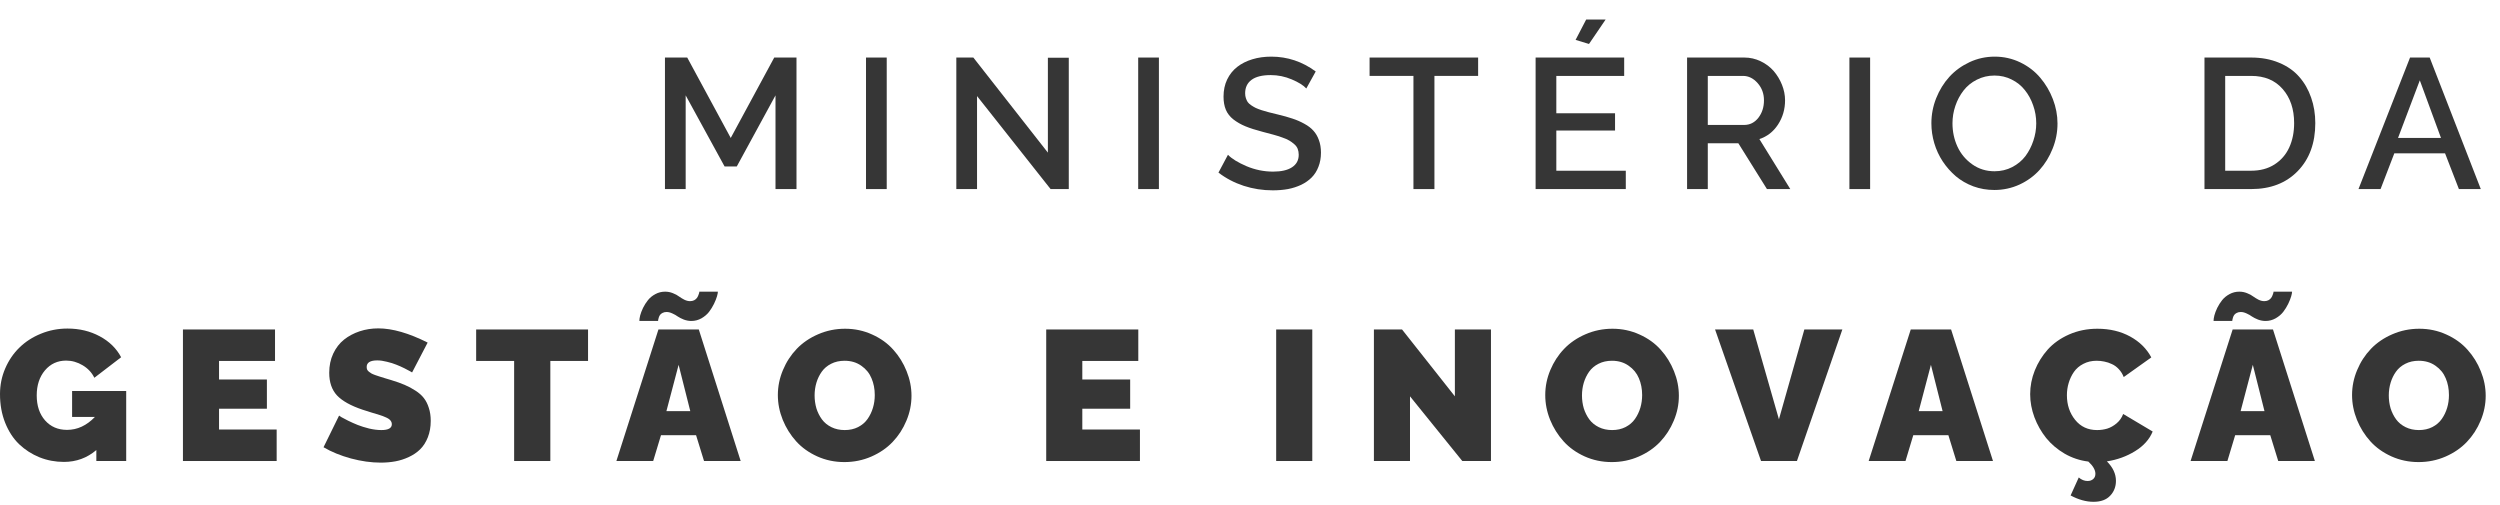
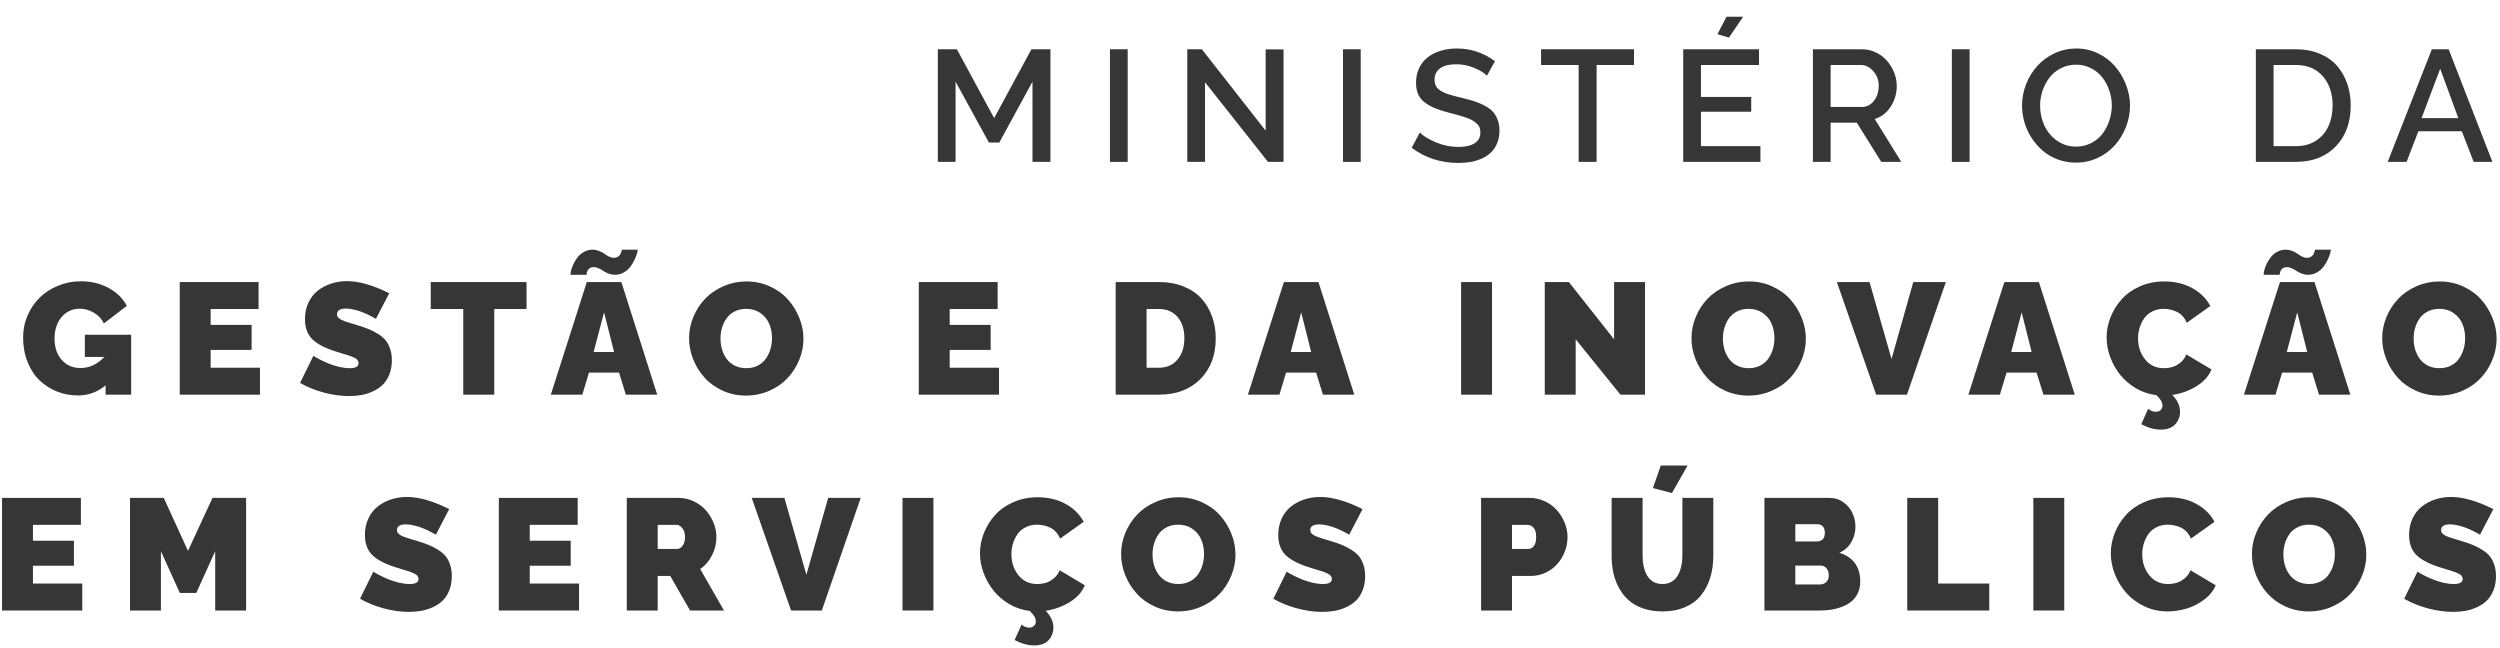
- <svg xmlns="http://www.w3.org/2000/svg" width="119" height="24" viewBox="0 0 119 24" fill="none">
-   <path d="M3.432 18.611H6.007V21.944H4.586V21.423C4.144 21.799 3.63 21.987 3.044 21.987C2.634 21.987 2.245 21.914 1.878 21.767C1.513 21.618 1.19 21.41 0.909 21.143C0.63 20.873 0.409 20.533 0.245 20.122C0.082 19.712 0 19.258 0 18.762C0 18.328 0.083 17.919 0.25 17.534C0.416 17.15 0.642 16.819 0.926 16.544C1.21 16.265 1.55 16.046 1.946 15.885C2.345 15.721 2.767 15.639 3.212 15.639C3.778 15.639 4.289 15.761 4.745 16.006C5.202 16.25 5.542 16.583 5.766 17.005L4.491 17.982C4.371 17.735 4.186 17.537 3.936 17.388C3.686 17.239 3.423 17.164 3.148 17.164C2.74 17.164 2.404 17.319 2.14 17.629C1.879 17.939 1.748 18.337 1.748 18.822C1.748 19.313 1.88 19.709 2.144 20.01C2.411 20.312 2.76 20.462 3.191 20.462C3.682 20.462 4.124 20.257 4.517 19.847H3.432V18.611Z" fill="#363636" />
-   <path d="M13.169 20.445V21.944H8.708V15.683H13.091V17.181H10.426V18.064H12.704V19.455H10.426V20.445H13.169Z" fill="#363636" />
-   <path d="M19.616 17.728C19.59 17.714 19.555 17.694 19.512 17.668C19.469 17.642 19.381 17.596 19.25 17.53C19.117 17.464 18.988 17.407 18.862 17.358C18.736 17.306 18.588 17.26 18.418 17.22C18.252 17.177 18.098 17.155 17.958 17.155C17.622 17.155 17.454 17.259 17.454 17.465C17.454 17.511 17.461 17.553 17.475 17.59C17.492 17.628 17.521 17.662 17.561 17.694C17.602 17.725 17.64 17.752 17.678 17.775C17.718 17.798 17.778 17.824 17.859 17.853C17.939 17.882 18.008 17.905 18.065 17.922C18.123 17.939 18.21 17.966 18.328 18.004C18.446 18.038 18.542 18.067 18.616 18.09C18.869 18.167 19.083 18.243 19.258 18.318C19.436 18.393 19.608 18.485 19.775 18.594C19.941 18.7 20.075 18.817 20.175 18.947C20.276 19.076 20.355 19.232 20.412 19.416C20.472 19.597 20.503 19.802 20.503 20.032C20.503 20.322 20.457 20.583 20.365 20.816C20.273 21.048 20.151 21.239 19.999 21.388C19.849 21.535 19.67 21.657 19.46 21.754C19.251 21.852 19.036 21.921 18.814 21.961C18.596 22.001 18.365 22.021 18.121 22.021C17.671 22.021 17.198 21.955 16.704 21.823C16.211 21.688 15.776 21.51 15.4 21.289L16.14 19.782C16.169 19.802 16.208 19.828 16.257 19.86C16.308 19.888 16.412 19.943 16.567 20.023C16.725 20.101 16.88 20.17 17.032 20.23C17.184 20.29 17.363 20.346 17.57 20.398C17.78 20.447 17.973 20.471 18.151 20.471C18.484 20.471 18.651 20.379 18.651 20.195C18.651 20.127 18.629 20.066 18.586 20.015C18.543 19.96 18.471 19.911 18.371 19.868C18.27 19.822 18.173 19.785 18.078 19.756C17.986 19.725 17.854 19.684 17.682 19.636C17.513 19.584 17.372 19.54 17.26 19.502C16.697 19.313 16.291 19.086 16.041 18.822C15.794 18.555 15.671 18.196 15.671 17.745C15.671 17.409 15.734 17.105 15.861 16.832C15.99 16.56 16.162 16.337 16.377 16.165C16.595 15.993 16.844 15.861 17.122 15.769C17.401 15.677 17.696 15.631 18.009 15.631C18.678 15.631 19.46 15.856 20.356 16.307L19.616 17.728Z" fill="#363636" />
-   <path d="M27.991 17.181H26.196V21.944H24.473V17.181H22.665V15.683H27.991V17.181Z" fill="#363636" />
-   <path d="M31.73 14.851C31.655 14.851 31.59 14.866 31.536 14.895C31.481 14.923 31.441 14.956 31.415 14.994C31.389 15.031 31.369 15.074 31.355 15.123C31.341 15.169 31.332 15.203 31.329 15.226C31.326 15.246 31.325 15.263 31.325 15.278H30.433C30.433 15.209 30.446 15.121 30.472 15.015C30.501 14.906 30.547 14.786 30.61 14.653C30.676 14.521 30.753 14.399 30.843 14.287C30.934 14.172 31.052 14.076 31.196 13.999C31.339 13.921 31.494 13.883 31.661 13.883C31.79 13.883 31.913 13.907 32.031 13.956C32.149 14.002 32.245 14.053 32.319 14.111C32.394 14.165 32.479 14.217 32.574 14.266C32.668 14.312 32.76 14.335 32.849 14.335C32.921 14.335 32.986 14.32 33.043 14.292C33.1 14.26 33.143 14.224 33.172 14.184C33.201 14.144 33.224 14.101 33.241 14.055C33.261 14.006 33.274 13.969 33.28 13.943C33.285 13.914 33.288 13.894 33.288 13.883H34.171C34.171 13.931 34.157 14.006 34.128 14.107C34.099 14.207 34.052 14.326 33.986 14.464C33.92 14.599 33.841 14.727 33.749 14.847C33.657 14.965 33.537 15.067 33.388 15.153C33.238 15.236 33.079 15.278 32.91 15.278C32.789 15.278 32.67 15.256 32.552 15.213C32.437 15.167 32.341 15.118 32.264 15.067C32.189 15.012 32.103 14.963 32.005 14.92C31.907 14.874 31.816 14.851 31.73 14.851ZM31.342 15.683H33.263L35.256 21.944H33.512L33.133 20.716H31.463L31.092 21.944H29.34L31.342 15.683ZM32.858 19.571L32.302 17.366L31.721 19.571H32.858Z" fill="#363636" />
-   <path d="M37.026 18.805C37.026 18.394 37.107 17.998 37.268 17.616C37.428 17.231 37.648 16.894 37.926 16.604C38.205 16.314 38.544 16.083 38.943 15.911C39.345 15.736 39.773 15.648 40.226 15.648C40.685 15.648 41.116 15.74 41.518 15.924C41.92 16.105 42.254 16.346 42.521 16.647C42.791 16.946 43.002 17.286 43.154 17.668C43.309 18.05 43.387 18.44 43.387 18.839C43.387 19.247 43.306 19.641 43.146 20.023C42.988 20.405 42.77 20.742 42.491 21.035C42.215 21.325 41.877 21.558 41.475 21.733C41.073 21.908 40.645 21.995 40.192 21.995C39.732 21.995 39.302 21.905 38.9 21.724C38.501 21.543 38.166 21.304 37.896 21.005C37.627 20.706 37.414 20.366 37.259 19.985C37.104 19.6 37.026 19.206 37.026 18.805ZM40.209 20.471C40.447 20.471 40.66 20.424 40.846 20.329C41.036 20.231 41.186 20.102 41.298 19.941C41.41 19.781 41.495 19.604 41.552 19.412C41.61 19.219 41.639 19.017 41.639 18.805C41.639 18.512 41.587 18.245 41.483 18.004C41.383 17.762 41.221 17.564 40.997 17.409C40.776 17.252 40.51 17.172 40.2 17.172C39.962 17.172 39.749 17.22 39.563 17.315C39.376 17.409 39.227 17.536 39.115 17.694C39.003 17.852 38.918 18.027 38.861 18.219C38.804 18.411 38.775 18.612 38.775 18.822C38.775 19.037 38.804 19.242 38.861 19.438C38.921 19.63 39.009 19.805 39.124 19.963C39.239 20.118 39.389 20.241 39.576 20.333C39.762 20.425 39.973 20.471 40.209 20.471Z" fill="#363636" />
-   <path d="M54.261 20.445V21.944H49.8V15.683H54.183V17.181H51.518V18.064H53.796V19.455H51.518V20.445H54.261Z" fill="#363636" />
-   <path d="M60.746 21.944V15.683H62.465V21.944H60.746Z" fill="#363636" />
-   <path d="M67.116 18.865V21.944H65.398V15.683H66.737L69.252 18.865V15.683H70.97V21.944H69.605L67.116 18.865Z" fill="#363636" />
-   <path d="M73.554 18.805C73.554 18.394 73.634 17.998 73.795 17.616C73.956 17.231 74.175 16.894 74.454 16.604C74.732 16.314 75.071 16.083 75.47 15.911C75.872 15.736 76.3 15.648 76.753 15.648C77.213 15.648 77.643 15.74 78.045 15.924C78.447 16.105 78.782 16.346 79.049 16.647C79.319 16.946 79.529 17.286 79.682 17.668C79.837 18.05 79.914 18.44 79.914 18.839C79.914 19.247 79.834 19.641 79.673 20.023C79.515 20.405 79.297 20.742 79.019 21.035C78.743 21.325 78.404 21.558 78.002 21.733C77.6 21.908 77.173 21.995 76.719 21.995C76.26 21.995 75.829 21.905 75.427 21.724C75.028 21.543 74.694 21.304 74.424 21.005C74.154 20.706 73.942 20.366 73.786 19.985C73.631 19.6 73.554 19.206 73.554 18.805ZM76.736 20.471C76.975 20.471 77.187 20.424 77.374 20.329C77.563 20.231 77.714 20.102 77.826 19.941C77.938 19.781 78.022 19.604 78.08 19.412C78.137 19.219 78.166 19.017 78.166 18.805C78.166 18.512 78.114 18.245 78.011 18.004C77.91 17.762 77.748 17.564 77.524 17.409C77.303 17.252 77.038 17.172 76.728 17.172C76.489 17.172 76.277 17.22 76.09 17.315C75.904 17.409 75.754 17.536 75.642 17.694C75.531 17.852 75.446 18.027 75.388 18.219C75.331 18.411 75.302 18.612 75.302 18.822C75.302 19.037 75.331 19.242 75.388 19.438C75.449 19.63 75.536 19.805 75.651 19.963C75.766 20.118 75.917 20.241 76.103 20.333C76.29 20.425 76.501 20.471 76.736 20.471Z" fill="#363636" />
-   <path d="M83.454 15.683L84.677 19.959L85.887 15.683H87.696L85.534 21.944H83.825L81.637 15.683H83.454Z" fill="#363636" />
-   <path d="M90.952 15.683H92.872L94.866 21.944H93.122L92.743 20.716H91.072L90.702 21.944H88.949L90.952 15.683ZM92.468 19.571L91.912 17.366L91.331 19.571H92.468Z" fill="#363636" />
-   <path d="M102.467 20.54C102.315 20.913 102.036 21.225 101.631 21.474C101.227 21.724 100.779 21.886 100.288 21.961C100.575 22.248 100.719 22.557 100.719 22.887C100.719 23.168 100.627 23.405 100.443 23.597C100.262 23.79 99.998 23.886 99.651 23.886C99.3 23.886 98.937 23.785 98.561 23.584L98.949 22.727C99.078 22.84 99.219 22.895 99.371 22.895C99.48 22.895 99.569 22.864 99.638 22.801C99.707 22.741 99.741 22.657 99.741 22.551C99.741 22.37 99.629 22.176 99.405 21.97C99.003 21.921 98.627 21.796 98.277 21.595C97.93 21.391 97.637 21.143 97.398 20.85C97.163 20.554 96.976 20.226 96.839 19.864C96.704 19.499 96.636 19.132 96.636 18.762C96.636 18.377 96.709 18.001 96.856 17.633C97.005 17.263 97.212 16.93 97.476 16.634C97.743 16.339 98.082 16.1 98.492 15.919C98.903 15.739 99.351 15.648 99.836 15.648C100.424 15.648 100.944 15.772 101.395 16.018C101.845 16.265 102.181 16.597 102.402 17.013L101.089 17.948C101.031 17.801 100.954 17.676 100.856 17.573C100.759 17.467 100.65 17.386 100.529 17.332C100.408 17.274 100.288 17.234 100.167 17.211C100.05 17.185 99.928 17.172 99.801 17.172C99.566 17.172 99.355 17.221 99.168 17.319C98.982 17.414 98.832 17.541 98.72 17.702C98.611 17.86 98.528 18.034 98.471 18.223C98.413 18.413 98.385 18.609 98.385 18.813C98.385 19.27 98.515 19.66 98.776 19.985C99.038 20.309 99.385 20.471 99.819 20.471C99.988 20.471 100.15 20.448 100.305 20.402C100.46 20.353 100.608 20.27 100.749 20.152C100.892 20.032 100.997 19.883 101.063 19.705L102.467 20.54Z" fill="#363636" />
-   <path d="M106.661 14.851C106.587 14.851 106.522 14.866 106.468 14.895C106.413 14.923 106.373 14.956 106.347 14.994C106.321 15.031 106.301 15.074 106.287 15.123C106.272 15.169 106.264 15.203 106.261 15.226C106.258 15.246 106.257 15.263 106.257 15.278H105.365C105.365 15.209 105.378 15.121 105.404 15.015C105.433 14.906 105.479 14.786 105.542 14.653C105.608 14.521 105.685 14.399 105.774 14.287C105.866 14.172 105.984 14.076 106.127 13.999C106.271 13.921 106.426 13.883 106.593 13.883C106.722 13.883 106.845 13.907 106.963 13.956C107.081 14.002 107.177 14.053 107.251 14.111C107.326 14.165 107.411 14.217 107.505 14.266C107.6 14.312 107.692 14.335 107.781 14.335C107.853 14.335 107.917 14.32 107.975 14.292C108.032 14.26 108.075 14.224 108.104 14.184C108.133 14.144 108.156 14.101 108.173 14.055C108.193 14.006 108.206 13.969 108.212 13.943C108.217 13.914 108.22 13.894 108.22 13.883H109.103C109.103 13.931 109.089 14.006 109.06 14.107C109.031 14.207 108.984 14.326 108.918 14.464C108.852 14.599 108.773 14.727 108.681 14.847C108.589 14.965 108.469 15.067 108.319 15.153C108.17 15.236 108.011 15.278 107.841 15.278C107.721 15.278 107.602 15.256 107.484 15.213C107.369 15.167 107.273 15.118 107.195 15.067C107.121 15.012 107.035 14.963 106.937 14.92C106.839 14.874 106.748 14.851 106.661 14.851ZM106.274 15.683H108.194L110.188 21.944H108.444L108.065 20.716H106.394L106.024 21.944H104.272L106.274 15.683ZM107.79 19.571L107.234 17.366L106.653 19.571H107.79Z" fill="#363636" />
-   <path d="M111.958 18.805C111.958 18.394 112.039 17.998 112.2 17.616C112.36 17.231 112.58 16.894 112.858 16.604C113.137 16.314 113.476 16.083 113.875 15.911C114.277 15.736 114.704 15.648 115.158 15.648C115.617 15.648 116.048 15.74 116.45 15.924C116.852 16.105 117.186 16.346 117.453 16.647C117.723 16.946 117.934 17.286 118.086 17.668C118.241 18.05 118.319 18.44 118.319 18.839C118.319 19.247 118.238 19.641 118.078 20.023C117.92 20.405 117.701 20.742 117.423 21.035C117.147 21.325 116.809 21.558 116.407 21.733C116.005 21.908 115.577 21.995 115.124 21.995C114.664 21.995 114.234 21.905 113.832 21.724C113.433 21.543 113.098 21.304 112.828 21.005C112.558 20.706 112.346 20.366 112.191 19.985C112.036 19.6 111.958 19.206 111.958 18.805ZM115.141 20.471C115.379 20.471 115.591 20.424 115.778 20.329C115.968 20.231 116.118 20.102 116.23 19.941C116.342 19.781 116.427 19.604 116.484 19.412C116.542 19.219 116.57 19.017 116.57 18.805C116.57 18.512 116.519 18.245 116.415 18.004C116.315 17.762 116.153 17.564 115.929 17.409C115.708 17.252 115.442 17.172 115.132 17.172C114.894 17.172 114.681 17.22 114.495 17.315C114.308 17.409 114.159 17.536 114.047 17.694C113.935 17.852 113.85 18.027 113.793 18.219C113.735 18.411 113.707 18.612 113.707 18.822C113.707 19.037 113.735 19.242 113.793 19.438C113.853 19.63 113.941 19.805 114.056 19.963C114.17 20.118 114.321 20.241 114.508 20.333C114.694 20.425 114.905 20.471 115.141 20.471Z" fill="#363636" />
-   <path d="M36.914 9V4.539L35.071 7.923H34.49L32.638 4.539V9H31.652V2.739H32.712L34.783 6.567L36.854 2.739H37.913V9H36.914Z" fill="#363636" />
-   <path d="M41.222 9V2.739H42.208V9H41.222Z" fill="#363636" />
-   <path d="M46.507 4.573V9H45.521V2.739H46.331L49.879 7.265V2.747H50.874V9H50.008L46.507 4.573Z" fill="#363636" />
-   <path d="M54.178 9V2.739H55.164V9H54.178Z" fill="#363636" />
-   <path d="M62.18 4.212C62.045 4.062 61.816 3.919 61.491 3.781C61.167 3.643 60.832 3.574 60.488 3.574C60.08 3.574 59.775 3.65 59.571 3.802C59.37 3.952 59.269 4.164 59.269 4.44C59.269 4.526 59.281 4.603 59.304 4.672C59.327 4.741 59.355 4.803 59.39 4.857C59.427 4.909 59.482 4.959 59.553 5.008C59.625 5.057 59.696 5.099 59.764 5.133C59.836 5.167 59.932 5.205 60.053 5.245C60.176 5.282 60.291 5.315 60.397 5.344C60.504 5.37 60.643 5.404 60.815 5.447C61.091 5.513 61.326 5.579 61.521 5.645C61.717 5.709 61.905 5.79 62.086 5.891C62.266 5.989 62.411 6.099 62.52 6.223C62.63 6.343 62.716 6.491 62.779 6.666C62.845 6.841 62.878 7.041 62.878 7.265C62.878 7.514 62.838 7.74 62.757 7.941C62.68 8.142 62.572 8.311 62.434 8.449C62.297 8.587 62.13 8.703 61.935 8.798C61.739 8.889 61.53 8.957 61.306 9C61.082 9.04 60.841 9.06 60.583 9.06C60.106 9.06 59.645 8.989 59.2 8.845C58.755 8.699 58.355 8.489 57.999 8.216L58.451 7.368C58.632 7.555 58.926 7.735 59.334 7.911C59.744 8.083 60.166 8.169 60.6 8.169C60.99 8.169 61.29 8.1 61.5 7.962C61.712 7.824 61.819 7.626 61.819 7.368C61.819 7.265 61.803 7.171 61.771 7.088C61.739 7.005 61.685 6.93 61.608 6.864C61.53 6.795 61.45 6.736 61.366 6.688C61.286 6.639 61.17 6.589 61.017 6.537C60.868 6.485 60.73 6.442 60.604 6.408C60.481 6.373 60.313 6.329 60.1 6.274C59.77 6.188 59.497 6.101 59.282 6.012C59.067 5.923 58.876 5.813 58.709 5.684C58.546 5.555 58.427 5.403 58.352 5.228C58.277 5.05 58.24 4.84 58.24 4.599C58.24 4.298 58.297 4.026 58.412 3.785C58.53 3.541 58.691 3.34 58.895 3.182C59.098 3.024 59.338 2.904 59.614 2.821C59.889 2.737 60.189 2.696 60.514 2.696C61.283 2.696 61.988 2.931 62.628 3.402L62.18 4.212Z" fill="#363636" />
-   <path d="M70.359 3.613H68.279V9H67.28V3.613H65.192V2.739H70.359V3.613Z" fill="#363636" />
-   <path d="M75.636 2.093L74.998 1.899L75.502 0.93H76.428L75.636 2.093ZM77.388 8.126V9H73.095V2.739H77.311V3.613H74.081V5.391H76.876V6.214H74.081V8.126H77.388Z" fill="#363636" />
-   <path d="M80.305 9V2.739H83.031C83.303 2.739 83.562 2.798 83.806 2.915C84.053 3.033 84.259 3.188 84.426 3.38C84.592 3.573 84.725 3.791 84.822 4.035C84.92 4.279 84.969 4.526 84.969 4.776C84.969 5.2 84.857 5.585 84.633 5.93C84.409 6.271 84.113 6.501 83.746 6.619L85.218 9H84.107L82.746 6.821H81.291V9H80.305ZM81.291 5.947H83.022C83.295 5.947 83.52 5.834 83.698 5.607C83.876 5.377 83.965 5.1 83.965 4.776C83.965 4.457 83.865 4.184 83.664 3.957C83.463 3.728 83.23 3.613 82.966 3.613H81.291V5.947Z" fill="#363636" />
-   <path d="M88.032 9V2.739H89.018V9H88.032Z" fill="#363636" />
-   <path d="M91.934 5.869C91.934 5.456 92.01 5.057 92.163 4.672C92.318 4.285 92.527 3.946 92.791 3.656C93.055 3.366 93.376 3.134 93.752 2.958C94.128 2.783 94.527 2.696 94.949 2.696C95.382 2.696 95.788 2.788 96.167 2.971C96.546 3.155 96.862 3.398 97.115 3.699C97.37 3.998 97.571 4.338 97.718 4.72C97.864 5.099 97.937 5.485 97.937 5.878C97.937 6.291 97.86 6.69 97.705 7.075C97.553 7.46 97.346 7.797 97.085 8.087C96.823 8.377 96.505 8.61 96.129 8.785C95.753 8.957 95.354 9.043 94.931 9.043C94.581 9.043 94.248 8.986 93.933 8.871C93.617 8.753 93.338 8.592 93.097 8.389C92.859 8.185 92.651 7.949 92.473 7.682C92.298 7.415 92.164 7.127 92.072 6.817C91.98 6.504 91.934 6.188 91.934 5.869ZM94.94 8.152C95.245 8.152 95.524 8.086 95.78 7.954C96.035 7.822 96.245 7.648 96.409 7.433C96.572 7.214 96.698 6.97 96.787 6.7C96.879 6.431 96.925 6.154 96.925 5.869C96.925 5.574 96.876 5.29 96.779 5.017C96.684 4.741 96.552 4.499 96.383 4.289C96.216 4.077 96.007 3.909 95.754 3.785C95.504 3.659 95.233 3.596 94.94 3.596C94.636 3.596 94.355 3.662 94.096 3.794C93.841 3.923 93.63 4.095 93.463 4.311C93.297 4.526 93.167 4.768 93.076 5.038C92.984 5.308 92.938 5.585 92.938 5.869C92.938 6.266 93.017 6.636 93.175 6.98C93.335 7.325 93.571 7.606 93.881 7.824C94.191 8.043 94.544 8.152 94.94 8.152Z" fill="#363636" />
-   <path d="M104.933 9V2.739H107.155C107.646 2.739 108.087 2.821 108.477 2.984C108.871 3.145 109.192 3.369 109.442 3.656C109.692 3.94 109.881 4.27 110.01 4.646C110.142 5.02 110.208 5.424 110.208 5.861C110.208 6.808 109.93 7.569 109.373 8.143C108.819 8.714 108.08 9 107.155 9H104.933ZM107.155 3.613H105.919V8.126H107.155C107.586 8.126 107.956 8.027 108.266 7.829C108.579 7.628 108.813 7.358 108.968 7.019C109.123 6.68 109.201 6.294 109.201 5.861C109.201 5.192 109.018 4.651 108.654 4.237C108.292 3.821 107.793 3.613 107.155 3.613Z" fill="#363636" />
-   <path d="M114.718 2.739H115.653L118.086 9H117.044L116.385 7.299H113.969L113.315 9H112.264L114.718 2.739ZM116.191 6.567L115.183 3.824L114.146 6.567H116.191Z" fill="#363636" />
+ <svg xmlns="http://www.w3.org/2000/svg" width="139" height="36" viewBox="0 0 139 36" fill="none">
+   <path d="M4.717 18.611H7.292V21.944H5.871V21.423C5.429 21.799 4.915 21.987 4.33 21.987C3.919 21.987 3.53 21.914 3.163 21.767C2.798 21.618 2.475 21.41 2.194 21.143C1.915 20.873 1.694 20.533 1.531 20.122C1.367 19.712 1.285 19.258 1.285 18.762C1.285 18.328 1.368 17.919 1.535 17.534C1.701 17.149 1.927 16.819 2.211 16.544C2.495 16.265 2.835 16.046 3.231 15.885C3.631 15.721 4.053 15.639 4.497 15.639C5.063 15.639 5.574 15.761 6.03 16.006C6.487 16.25 6.827 16.582 7.051 17.005L5.776 17.982C5.656 17.735 5.471 17.537 5.221 17.388C4.971 17.238 4.708 17.164 4.433 17.164C4.025 17.164 3.689 17.319 3.425 17.629C3.164 17.939 3.033 18.337 3.033 18.822C3.033 19.313 3.165 19.709 3.43 20.01C3.697 20.312 4.045 20.462 4.476 20.462C4.967 20.462 5.409 20.257 5.802 19.847H4.717V18.611Z" fill="#363636" />
+   <path d="M14.454 20.445V21.944H9.993V15.682H14.376V17.181H11.711V18.064H13.989V19.455H11.711V20.445H14.454Z" fill="#363636" />
+   <path d="M20.901 17.728C20.875 17.714 20.84 17.694 20.797 17.668C20.754 17.642 20.667 17.596 20.535 17.53C20.402 17.464 20.273 17.407 20.147 17.358C20.021 17.306 19.873 17.26 19.703 17.22C19.537 17.177 19.383 17.155 19.243 17.155C18.907 17.155 18.739 17.259 18.739 17.465C18.739 17.511 18.746 17.553 18.76 17.59C18.778 17.628 18.806 17.662 18.846 17.694C18.887 17.725 18.925 17.752 18.963 17.775C19.003 17.798 19.063 17.824 19.144 17.853C19.224 17.882 19.293 17.905 19.35 17.922C19.408 17.939 19.495 17.966 19.613 18.004C19.731 18.038 19.827 18.067 19.901 18.09C20.154 18.167 20.368 18.243 20.543 18.318C20.721 18.393 20.893 18.485 21.06 18.593C21.226 18.7 21.36 18.817 21.46 18.947C21.561 19.076 21.64 19.232 21.697 19.416C21.758 19.597 21.788 19.802 21.788 20.032C21.788 20.322 21.742 20.583 21.65 20.816C21.558 21.048 21.436 21.239 21.284 21.388C21.134 21.535 20.955 21.657 20.745 21.754C20.536 21.852 20.321 21.921 20.1 21.961C19.881 22.001 19.65 22.021 19.406 22.021C18.956 22.021 18.483 21.955 17.989 21.823C17.496 21.688 17.061 21.51 16.685 21.289L17.425 19.782C17.454 19.802 17.493 19.828 17.542 19.86C17.593 19.888 17.697 19.943 17.852 20.023C18.01 20.101 18.165 20.17 18.317 20.23C18.469 20.29 18.648 20.346 18.855 20.398C19.065 20.447 19.258 20.471 19.436 20.471C19.769 20.471 19.936 20.379 19.936 20.195C19.936 20.127 19.914 20.066 19.871 20.015C19.828 19.96 19.756 19.911 19.656 19.868C19.556 19.822 19.458 19.785 19.363 19.756C19.271 19.725 19.139 19.684 18.967 19.636C18.798 19.584 18.657 19.54 18.545 19.502C17.982 19.313 17.576 19.086 17.326 18.822C17.079 18.555 16.956 18.196 16.956 17.745C16.956 17.409 17.019 17.105 17.145 16.832C17.275 16.56 17.447 16.337 17.662 16.165C17.881 15.993 18.129 15.861 18.407 15.769C18.686 15.677 18.981 15.631 19.294 15.631C19.963 15.631 20.745 15.856 21.641 16.307L20.901 17.728Z" fill="#363636" />
+   <path d="M29.276 17.181H27.481V21.944H25.758V17.181H23.95V15.682H29.276V17.181Z" fill="#363636" />
+   <path d="M33.015 14.851C32.94 14.851 32.875 14.866 32.821 14.895C32.766 14.923 32.726 14.956 32.7 14.994C32.674 15.031 32.654 15.074 32.64 15.123C32.626 15.169 32.617 15.203 32.614 15.226C32.611 15.246 32.61 15.263 32.61 15.278H31.718C31.718 15.209 31.731 15.121 31.757 15.015C31.786 14.906 31.832 14.785 31.895 14.653C31.961 14.521 32.038 14.399 32.127 14.287C32.219 14.172 32.337 14.076 32.481 13.999C32.624 13.921 32.779 13.883 32.946 13.883C33.075 13.883 33.198 13.907 33.316 13.956C33.434 14.002 33.53 14.053 33.605 14.111C33.679 14.165 33.764 14.217 33.859 14.266C33.953 14.312 34.045 14.335 34.134 14.335C34.206 14.335 34.271 14.32 34.328 14.292C34.385 14.26 34.428 14.224 34.457 14.184C34.486 14.144 34.509 14.101 34.526 14.055C34.546 14.006 34.559 13.969 34.565 13.943C34.571 13.914 34.574 13.894 34.574 13.883H35.456C35.456 13.931 35.442 14.006 35.413 14.107C35.385 14.207 35.337 14.326 35.271 14.464C35.205 14.599 35.126 14.727 35.034 14.847C34.942 14.965 34.822 15.067 34.672 15.153C34.523 15.236 34.364 15.278 34.194 15.278C34.074 15.278 33.955 15.256 33.837 15.213C33.722 15.167 33.626 15.118 33.549 15.067C33.474 15.012 33.388 14.963 33.29 14.92C33.193 14.874 33.101 14.851 33.015 14.851ZM32.627 15.682H34.548L36.541 21.944H34.797L34.418 20.716H32.748L32.377 21.944H30.625L32.627 15.682ZM34.143 19.571L33.587 17.366L33.006 19.571H34.143Z" fill="#363636" />
+   <path d="M38.312 18.805C38.312 18.394 38.392 17.998 38.553 17.616C38.714 17.231 38.933 16.894 39.212 16.604C39.49 16.314 39.829 16.083 40.228 15.911C40.63 15.736 41.057 15.648 41.511 15.648C41.97 15.648 42.401 15.74 42.803 15.924C43.205 16.105 43.539 16.346 43.806 16.647C44.076 16.946 44.287 17.286 44.439 17.668C44.594 18.049 44.672 18.44 44.672 18.839C44.672 19.247 44.592 19.641 44.431 20.023C44.273 20.405 44.055 20.742 43.776 21.035C43.501 21.325 43.162 21.558 42.76 21.733C42.358 21.908 41.93 21.995 41.477 21.995C41.017 21.995 40.587 21.905 40.185 21.724C39.786 21.543 39.451 21.304 39.181 21.005C38.912 20.706 38.699 20.366 38.544 19.985C38.389 19.6 38.312 19.206 38.312 18.805ZM41.494 20.471C41.732 20.471 41.945 20.424 42.131 20.329C42.321 20.231 42.471 20.102 42.583 19.941C42.695 19.781 42.78 19.604 42.837 19.412C42.895 19.219 42.924 19.017 42.924 18.805C42.924 18.512 42.872 18.245 42.769 18.004C42.668 17.762 42.506 17.564 42.282 17.409C42.061 17.251 41.795 17.172 41.485 17.172C41.247 17.172 41.035 17.22 40.848 17.315C40.661 17.409 40.512 17.536 40.4 17.694C40.288 17.851 40.203 18.027 40.146 18.219C40.089 18.411 40.06 18.612 40.06 18.822C40.06 19.037 40.089 19.242 40.146 19.438C40.206 19.63 40.294 19.805 40.409 19.963C40.524 20.118 40.674 20.241 40.861 20.333C41.047 20.425 41.258 20.471 41.494 20.471Z" fill="#363636" />
+   <path d="M55.546 20.445V21.944H51.084V15.682H55.468V17.181H52.803V18.064H55.081V19.455H52.803V20.445H55.546Z" fill="#363636" />
+   <path d="M62.032 21.944V15.682H64.439C64.944 15.682 65.399 15.764 65.804 15.928C66.212 16.089 66.543 16.313 66.799 16.6C67.057 16.884 67.254 17.214 67.388 17.59C67.526 17.963 67.595 18.368 67.595 18.805C67.595 19.752 67.307 20.513 66.73 21.087C66.156 21.658 65.392 21.944 64.439 21.944H62.032ZM64.439 17.181H63.75V20.445H64.439C64.878 20.445 65.222 20.293 65.472 19.989C65.725 19.684 65.851 19.29 65.851 18.805C65.851 18.314 65.725 17.92 65.472 17.625C65.22 17.329 64.875 17.181 64.439 17.181Z" fill="#363636" />
+   <path d="M71.385 15.682H73.306L75.299 21.944H73.555L73.176 20.716H71.506L71.135 21.944H69.383L71.385 15.682ZM72.901 19.571L72.345 17.366L71.764 19.571H72.901Z" fill="#363636" />
+   <path d="M81.238 21.944V15.682H82.957V21.944H81.238Z" fill="#363636" />
+   <path d="M87.608 18.865V21.944H85.889V15.682H87.229L89.743 18.865V15.682H91.462V21.944H90.097L87.608 18.865Z" fill="#363636" />
+   <path d="M94.046 18.805C94.046 18.394 94.126 17.998 94.287 17.616C94.448 17.231 94.667 16.894 94.946 16.604C95.224 16.314 95.563 16.083 95.962 15.911C96.364 15.736 96.792 15.648 97.245 15.648C97.705 15.648 98.135 15.74 98.537 15.924C98.939 16.105 99.273 16.346 99.54 16.647C99.81 16.946 100.021 17.286 100.173 17.668C100.328 18.049 100.406 18.44 100.406 18.839C100.406 19.247 100.326 19.641 100.165 20.023C100.007 20.405 99.789 20.742 99.51 21.035C99.235 21.325 98.896 21.558 98.494 21.733C98.092 21.908 97.664 21.995 97.211 21.995C96.751 21.995 96.321 21.905 95.919 21.724C95.52 21.543 95.185 21.304 94.916 21.005C94.646 20.706 94.433 20.366 94.278 19.985C94.123 19.6 94.046 19.206 94.046 18.805ZM97.228 20.471C97.466 20.471 97.679 20.424 97.865 20.329C98.055 20.231 98.206 20.102 98.317 19.941C98.429 19.781 98.514 19.604 98.572 19.412C98.629 19.219 98.658 19.017 98.658 18.805C98.658 18.512 98.606 18.245 98.503 18.004C98.402 17.762 98.24 17.564 98.016 17.409C97.795 17.251 97.529 17.172 97.219 17.172C96.981 17.172 96.769 17.22 96.582 17.315C96.395 17.409 96.246 17.536 96.134 17.694C96.022 17.851 95.938 18.027 95.88 18.219C95.823 18.411 95.794 18.612 95.794 18.822C95.794 19.037 95.823 19.242 95.88 19.438C95.94 19.63 96.028 19.805 96.143 19.963C96.258 20.118 96.408 20.241 96.595 20.333C96.782 20.425 96.993 20.471 97.228 20.471Z" fill="#363636" />
+   <path d="M103.946 15.682L105.169 19.959L106.379 15.682H108.188L106.026 21.944H104.316L102.129 15.682H103.946Z" fill="#363636" />
+   <path d="M111.443 15.682H113.364L115.358 21.944H113.614L113.235 20.716H111.564L111.194 21.944H109.441L111.443 15.682ZM112.959 19.571L112.404 17.366L111.822 19.571H112.959Z" fill="#363636" />
+   <path d="M122.959 20.54C122.806 20.913 122.528 21.225 122.123 21.474C121.718 21.724 121.271 21.886 120.78 21.961C121.067 22.248 121.21 22.557 121.21 22.887C121.21 23.168 121.118 23.405 120.935 23.597C120.754 23.79 120.49 23.886 120.142 23.886C119.792 23.886 119.429 23.785 119.053 23.584L119.44 22.727C119.57 22.84 119.71 22.895 119.862 22.895C119.972 22.895 120.061 22.864 120.129 22.801C120.198 22.74 120.233 22.657 120.233 22.551C120.233 22.37 120.121 22.176 119.897 21.97C119.495 21.921 119.119 21.796 118.769 21.595C118.421 21.391 118.129 21.143 117.89 20.85C117.655 20.554 117.468 20.226 117.33 19.864C117.196 19.499 117.128 19.132 117.128 18.762C117.128 18.377 117.201 18.001 117.348 17.633C117.497 17.263 117.704 16.93 117.968 16.634C118.235 16.338 118.573 16.1 118.984 15.919C119.395 15.739 119.842 15.648 120.328 15.648C120.916 15.648 121.436 15.771 121.886 16.018C122.337 16.265 122.673 16.597 122.894 17.013L121.581 17.948C121.523 17.801 121.446 17.676 121.348 17.573C121.251 17.467 121.141 17.386 121.021 17.332C120.9 17.274 120.78 17.234 120.659 17.211C120.541 17.185 120.419 17.172 120.293 17.172C120.058 17.172 119.847 17.221 119.66 17.319C119.473 17.414 119.324 17.541 119.212 17.702C119.103 17.86 119.02 18.034 118.962 18.223C118.905 18.413 118.876 18.609 118.876 18.813C118.876 19.27 119.007 19.66 119.268 19.985C119.529 20.309 119.877 20.471 120.31 20.471C120.48 20.471 120.642 20.448 120.797 20.402C120.952 20.353 121.1 20.27 121.24 20.152C121.384 20.032 121.489 19.883 121.555 19.705L122.959 20.54Z" fill="#363636" />
+   <path d="M127.153 14.851C127.079 14.851 127.014 14.866 126.959 14.895C126.905 14.923 126.865 14.956 126.839 14.994C126.813 15.031 126.793 15.074 126.779 15.123C126.764 15.169 126.756 15.203 126.753 15.226C126.75 15.246 126.748 15.263 126.748 15.278H125.857C125.857 15.209 125.87 15.121 125.896 15.015C125.925 14.906 125.97 14.785 126.034 14.653C126.1 14.521 126.177 14.399 126.266 14.287C126.358 14.172 126.476 14.076 126.619 13.999C126.763 13.921 126.918 13.883 127.084 13.883C127.214 13.883 127.337 13.907 127.455 13.956C127.572 14.002 127.669 14.053 127.743 14.111C127.818 14.165 127.903 14.217 127.997 14.266C128.092 14.312 128.184 14.335 128.273 14.335C128.345 14.335 128.409 14.32 128.467 14.292C128.524 14.26 128.567 14.224 128.596 14.184C128.625 14.144 128.648 14.101 128.665 14.055C128.685 14.006 128.698 13.969 128.703 13.943C128.709 13.914 128.712 13.894 128.712 13.883H129.595C129.595 13.931 129.581 14.006 129.552 14.107C129.523 14.207 129.476 14.326 129.41 14.464C129.344 14.599 129.265 14.727 129.173 14.847C129.081 14.965 128.96 15.067 128.811 15.153C128.662 15.236 128.503 15.278 128.333 15.278C128.213 15.278 128.093 15.256 127.976 15.213C127.861 15.167 127.765 15.118 127.687 15.067C127.613 15.012 127.526 14.963 127.429 14.92C127.331 14.874 127.239 14.851 127.153 14.851ZM126.766 15.682H128.686L130.68 21.944H128.936L128.557 20.716H126.886L126.516 21.944H124.763L126.766 15.682ZM128.281 19.571L127.726 17.366L127.145 19.571H128.281Z" fill="#363636" />
+   <path d="M132.45 18.805C132.45 18.394 132.531 17.998 132.691 17.616C132.852 17.231 133.072 16.894 133.35 16.604C133.629 16.314 133.967 16.083 134.367 15.911C134.768 15.736 135.196 15.648 135.65 15.648C136.109 15.648 136.54 15.74 136.942 15.924C137.344 16.105 137.678 16.346 137.945 16.647C138.215 16.946 138.426 17.286 138.578 17.668C138.733 18.049 138.811 18.44 138.811 18.839C138.811 19.247 138.73 19.641 138.569 20.023C138.411 20.405 138.193 20.742 137.915 21.035C137.639 21.325 137.3 21.558 136.899 21.733C136.497 21.908 136.069 21.995 135.615 21.995C135.156 21.995 134.725 21.905 134.323 21.724C133.924 21.543 133.59 21.304 133.32 21.005C133.05 20.706 132.838 20.366 132.683 19.985C132.528 19.6 132.45 19.206 132.45 18.805ZM135.633 20.471C135.871 20.471 136.083 20.424 136.27 20.329C136.459 20.231 136.61 20.102 136.722 19.941C136.834 19.781 136.919 19.604 136.976 19.412C137.033 19.219 137.062 19.017 137.062 18.805C137.062 18.512 137.011 18.245 136.907 18.004C136.807 17.762 136.644 17.564 136.421 17.409C136.2 17.251 135.934 17.172 135.624 17.172C135.386 17.172 135.173 17.22 134.987 17.315C134.8 17.409 134.651 17.536 134.539 17.694C134.427 17.851 134.342 18.027 134.285 18.219C134.227 18.411 134.199 18.612 134.199 18.822C134.199 19.037 134.227 19.242 134.285 19.438C134.345 19.63 134.433 19.805 134.547 19.963C134.662 20.118 134.813 20.241 135 20.333C135.186 20.425 135.397 20.471 135.633 20.471Z" fill="#363636" />
+   <path d="M4.575 32.445V33.944H0.114V27.683H4.497V29.181H1.832V30.064H4.11V31.455H1.832V32.445H4.575Z" fill="#363636" />
+   <path d="M11.965 33.944V30.645L10.914 32.966H9.997L8.946 30.645V33.944H7.228V27.683H9.105L10.453 30.628L11.814 27.683H13.683V33.944H11.965Z" fill="#363636" />
+   <path d="M24.234 29.728C24.208 29.714 24.174 29.694 24.131 29.668C24.087 29.642 24 29.596 23.868 29.53C23.736 29.464 23.607 29.407 23.48 29.358C23.354 29.306 23.206 29.26 23.037 29.22C22.87 29.177 22.717 29.155 22.576 29.155C22.24 29.155 22.072 29.259 22.072 29.465C22.072 29.511 22.079 29.553 22.094 29.59C22.111 29.628 22.14 29.662 22.18 29.694C22.22 29.725 22.259 29.752 22.296 29.775C22.336 29.798 22.397 29.824 22.477 29.853C22.557 29.882 22.626 29.905 22.684 29.922C22.741 29.939 22.829 29.966 22.946 30.004C23.064 30.038 23.16 30.067 23.235 30.09C23.488 30.167 23.701 30.243 23.877 30.318C24.055 30.393 24.227 30.485 24.393 30.593C24.56 30.7 24.693 30.817 24.794 30.947C24.894 31.076 24.973 31.232 25.031 31.416C25.091 31.597 25.121 31.802 25.121 32.032C25.121 32.322 25.075 32.583 24.983 32.816C24.891 33.048 24.769 33.239 24.617 33.388C24.468 33.535 24.288 33.657 24.079 33.754C23.869 33.852 23.654 33.921 23.433 33.961C23.215 34.001 22.984 34.021 22.74 34.021C22.289 34.021 21.817 33.955 21.323 33.823C20.829 33.688 20.394 33.51 20.018 33.289L20.759 31.782C20.788 31.802 20.826 31.828 20.875 31.86C20.927 31.888 21.03 31.943 21.185 32.023C21.343 32.101 21.498 32.17 21.65 32.23C21.802 32.29 21.982 32.346 22.188 32.398C22.398 32.447 22.592 32.471 22.77 32.471C23.103 32.471 23.269 32.379 23.269 32.196C23.269 32.127 23.248 32.066 23.205 32.015C23.162 31.96 23.09 31.911 22.989 31.868C22.889 31.822 22.791 31.785 22.697 31.756C22.605 31.725 22.473 31.684 22.3 31.636C22.131 31.584 21.99 31.54 21.878 31.502C21.316 31.313 20.91 31.086 20.66 30.822C20.413 30.555 20.289 30.196 20.289 29.745C20.289 29.409 20.353 29.105 20.479 28.832C20.608 28.56 20.78 28.337 20.996 28.165C21.214 27.993 21.462 27.86 21.741 27.769C22.019 27.677 22.315 27.631 22.628 27.631C23.297 27.631 24.079 27.856 24.975 28.307L24.234 29.728Z" fill="#363636" />
+   <path d="M32.196 32.445V33.944H27.735V27.683H32.119V29.181H29.453V30.064H31.731V31.455H29.453V32.445H32.196Z" fill="#363636" />
+   <path d="M34.849 33.944V27.683H37.726C38.022 27.683 38.303 27.746 38.57 27.872C38.837 27.998 39.061 28.163 39.242 28.367C39.423 28.571 39.566 28.804 39.672 29.065C39.779 29.323 39.832 29.586 39.832 29.853C39.832 30.215 39.751 30.553 39.59 30.869C39.433 31.185 39.213 31.442 38.932 31.64L40.254 33.944H38.368L37.265 32.023H36.568V33.944H34.849ZM36.568 30.52H37.653C37.765 30.52 37.865 30.46 37.954 30.34C38.043 30.216 38.088 30.054 38.088 29.853C38.088 29.652 38.037 29.49 37.937 29.366C37.837 29.243 37.727 29.181 37.61 29.181H36.568V30.52Z" fill="#363636" />
+   <path d="M43.613 27.683L44.836 31.959L46.046 27.683H47.855L45.693 33.944H43.983L41.796 27.683H43.613Z" fill="#363636" />
+   <path d="M50.18 33.944V27.683H51.898V33.944H50.18Z" fill="#363636" />
+   <path d="M60.317 32.54C60.165 32.913 59.887 33.225 59.482 33.474C59.077 33.724 58.629 33.886 58.138 33.961C58.425 34.248 58.569 34.557 58.569 34.887C58.569 35.168 58.477 35.405 58.294 35.597C58.113 35.79 57.849 35.886 57.501 35.886C57.151 35.886 56.788 35.785 56.412 35.584L56.799 34.727C56.928 34.84 57.069 34.895 57.221 34.895C57.33 34.895 57.419 34.864 57.488 34.801C57.557 34.74 57.592 34.657 57.592 34.551C57.592 34.37 57.48 34.176 57.256 33.97C56.854 33.921 56.478 33.796 56.127 33.595C55.78 33.391 55.487 33.143 55.249 32.85C55.014 32.554 54.827 32.226 54.689 31.864C54.554 31.499 54.487 31.132 54.487 30.762C54.487 30.377 54.56 30.001 54.706 29.633C54.856 29.263 55.062 28.93 55.327 28.634C55.593 28.338 55.932 28.1 56.343 27.919C56.753 27.738 57.201 27.648 57.686 27.648C58.275 27.648 58.794 27.771 59.245 28.018C59.696 28.265 60.032 28.597 60.253 29.013L58.939 29.948C58.882 29.801 58.804 29.676 58.707 29.573C58.609 29.467 58.5 29.386 58.38 29.332C58.259 29.274 58.138 29.234 58.018 29.211C57.9 29.185 57.778 29.172 57.652 29.172C57.416 29.172 57.205 29.221 57.019 29.319C56.832 29.414 56.683 29.541 56.571 29.702C56.462 29.86 56.379 30.034 56.321 30.223C56.264 30.413 56.235 30.609 56.235 30.813C56.235 31.27 56.366 31.66 56.627 31.985C56.888 32.309 57.236 32.471 57.669 32.471C57.838 32.471 58.001 32.448 58.156 32.402C58.311 32.353 58.459 32.27 58.599 32.152C58.743 32.032 58.847 31.883 58.914 31.705L60.317 32.54Z" fill="#363636" />
+   <path d="M62.333 30.805C62.333 30.394 62.413 29.998 62.574 29.616C62.735 29.231 62.955 28.894 63.233 28.604C63.511 28.314 63.85 28.083 64.249 27.911C64.651 27.736 65.079 27.648 65.533 27.648C65.992 27.648 66.422 27.74 66.824 27.924C67.226 28.105 67.561 28.346 67.828 28.647C68.098 28.946 68.309 29.286 68.461 29.668C68.616 30.049 68.693 30.44 68.693 30.839C68.693 31.247 68.613 31.641 68.452 32.023C68.294 32.405 68.076 32.742 67.798 33.035C67.522 33.325 67.183 33.558 66.781 33.733C66.379 33.908 65.952 33.995 65.498 33.995C65.039 33.995 64.608 33.905 64.206 33.724C63.807 33.543 63.473 33.304 63.203 33.005C62.933 32.706 62.721 32.366 62.566 31.985C62.411 31.6 62.333 31.206 62.333 30.805ZM65.515 32.471C65.754 32.471 65.966 32.424 66.153 32.329C66.342 32.231 66.493 32.102 66.605 31.941C66.717 31.781 66.802 31.604 66.859 31.412C66.916 31.219 66.945 31.017 66.945 30.805C66.945 30.512 66.893 30.245 66.79 30.004C66.689 29.762 66.527 29.564 66.303 29.409C66.082 29.251 65.817 29.172 65.507 29.172C65.268 29.172 65.056 29.22 64.869 29.315C64.683 29.409 64.534 29.536 64.422 29.694C64.31 29.851 64.225 30.027 64.168 30.219C64.11 30.411 64.081 30.612 64.081 30.822C64.081 31.037 64.11 31.242 64.168 31.438C64.228 31.63 64.315 31.805 64.43 31.963C64.545 32.118 64.696 32.241 64.882 32.333C65.069 32.425 65.28 32.471 65.515 32.471Z" fill="#363636" />
+   <path d="M75.015 29.728C74.989 29.714 74.955 29.694 74.912 29.668C74.869 29.642 74.781 29.596 74.649 29.53C74.517 29.464 74.388 29.407 74.262 29.358C74.135 29.306 73.987 29.26 73.818 29.22C73.651 29.177 73.498 29.155 73.357 29.155C73.021 29.155 72.853 29.259 72.853 29.465C72.853 29.511 72.861 29.553 72.875 29.59C72.892 29.628 72.921 29.662 72.961 29.694C73.001 29.725 73.04 29.752 73.077 29.775C73.118 29.798 73.178 29.824 73.258 29.853C73.339 29.882 73.407 29.905 73.465 29.922C73.522 29.939 73.61 29.966 73.728 30.004C73.845 30.038 73.942 30.067 74.016 30.09C74.269 30.167 74.483 30.243 74.658 30.318C74.836 30.393 75.008 30.485 75.174 30.593C75.341 30.7 75.475 30.817 75.575 30.947C75.675 31.076 75.754 31.232 75.812 31.416C75.872 31.597 75.902 31.802 75.902 32.032C75.902 32.322 75.856 32.583 75.764 32.816C75.673 33.048 75.551 33.239 75.398 33.388C75.249 33.535 75.07 33.657 74.86 33.754C74.651 33.852 74.435 33.921 74.214 33.961C73.996 34.001 73.765 34.021 73.521 34.021C73.07 34.021 72.598 33.955 72.104 33.823C71.61 33.688 71.175 33.51 70.799 33.289L71.54 31.782C71.569 31.802 71.608 31.828 71.656 31.86C71.708 31.888 71.811 31.943 71.966 32.023C72.124 32.101 72.279 32.17 72.431 32.23C72.584 32.29 72.763 32.346 72.97 32.398C73.179 32.447 73.373 32.471 73.551 32.471C73.884 32.471 74.051 32.379 74.051 32.196C74.051 32.127 74.029 32.066 73.986 32.015C73.943 31.96 73.871 31.911 73.771 31.868C73.67 31.822 73.573 31.785 73.478 31.756C73.386 31.725 73.254 31.684 73.082 31.636C72.912 31.584 72.772 31.54 72.66 31.502C72.097 31.313 71.691 31.086 71.441 30.822C71.194 30.555 71.071 30.196 71.071 29.745C71.071 29.409 71.134 29.105 71.26 28.832C71.389 28.56 71.562 28.337 71.777 28.165C71.995 27.993 72.243 27.86 72.522 27.769C72.8 27.677 73.096 27.631 73.409 27.631C74.078 27.631 74.86 27.856 75.756 28.307L75.015 29.728Z" fill="#363636" />
+   <path d="M82.349 33.944V27.683H85.049C85.345 27.683 85.626 27.746 85.893 27.872C86.16 27.998 86.384 28.163 86.565 28.367C86.746 28.571 86.889 28.804 86.996 29.065C87.102 29.323 87.155 29.586 87.155 29.853C87.155 30.131 87.105 30.401 87.004 30.662C86.904 30.924 86.765 31.155 86.587 31.356C86.412 31.557 86.193 31.719 85.932 31.842C85.671 31.963 85.391 32.023 85.092 32.023H84.067V33.944H82.349ZM84.067 30.52H84.976C85.097 30.52 85.199 30.467 85.282 30.361C85.368 30.255 85.411 30.085 85.411 29.853C85.411 29.617 85.362 29.447 85.265 29.34C85.17 29.234 85.059 29.181 84.933 29.181H84.067V30.52Z" fill="#363636" />
+   <path d="M92.96 27.416L91.901 27.136L92.34 25.883H93.83L92.96 27.416ZM92.43 33.995C92.04 33.995 91.686 33.941 91.367 33.832C91.051 33.723 90.784 33.573 90.566 33.384C90.351 33.194 90.17 32.968 90.023 32.704C89.877 32.44 89.771 32.158 89.705 31.86C89.639 31.558 89.606 31.238 89.606 30.899V27.683H91.328V30.899C91.328 31.115 91.348 31.314 91.388 31.498C91.431 31.682 91.495 31.848 91.578 31.997C91.664 32.144 91.779 32.26 91.922 32.346C92.069 32.429 92.238 32.471 92.43 32.471C92.626 32.471 92.797 32.428 92.943 32.342C93.089 32.256 93.204 32.138 93.287 31.989C93.374 31.837 93.437 31.67 93.477 31.489C93.52 31.305 93.541 31.109 93.541 30.899V27.683H95.26V30.899C95.26 31.344 95.202 31.752 95.088 32.122C94.973 32.493 94.802 32.818 94.575 33.1C94.351 33.381 94.055 33.601 93.688 33.759C93.323 33.916 92.904 33.995 92.43 33.995Z" fill="#363636" />
+   <path d="M101.181 33.944H98.102V27.683H101.737C102.018 27.683 102.269 27.763 102.49 27.924C102.714 28.082 102.882 28.281 102.994 28.522C103.106 28.763 103.162 29.019 103.162 29.289C103.162 29.596 103.084 29.883 102.929 30.15C102.774 30.414 102.553 30.609 102.266 30.736C102.637 30.845 102.922 31.033 103.123 31.3C103.327 31.567 103.429 31.913 103.429 32.338C103.429 32.61 103.37 32.851 103.252 33.061C103.138 33.271 102.975 33.438 102.766 33.565C102.559 33.691 102.322 33.786 102.055 33.849C101.788 33.912 101.497 33.944 101.181 33.944ZM99.82 29.147V30.107H100.996C101.131 30.107 101.241 30.071 101.328 29.999C101.417 29.925 101.461 29.798 101.461 29.62C101.461 29.46 101.422 29.34 101.345 29.263C101.267 29.185 101.168 29.147 101.048 29.147H99.82ZM101.241 31.446H99.82V32.497H101.181C101.328 32.497 101.447 32.452 101.539 32.363C101.633 32.272 101.681 32.145 101.681 31.985C101.681 31.829 101.639 31.702 101.556 31.601C101.472 31.498 101.368 31.446 101.241 31.446Z" fill="#363636" />
+   <path d="M106.043 33.944V27.683H107.761V32.445H110.603V33.944H106.043Z" fill="#363636" />
+   <path d="M113.054 33.944V27.683H114.772V33.944H113.054Z" fill="#363636" />
+   <path d="M120.56 27.648C121.149 27.648 121.668 27.771 122.119 28.018C122.57 28.265 122.906 28.597 123.127 29.013L121.813 29.948C121.756 29.801 121.678 29.676 121.581 29.573C121.483 29.467 121.374 29.386 121.253 29.332C121.133 29.274 121.012 29.234 120.892 29.211C120.774 29.185 120.652 29.172 120.526 29.172C120.29 29.172 120.079 29.221 119.893 29.319C119.706 29.414 119.557 29.541 119.445 29.702C119.336 29.86 119.252 30.034 119.195 30.223C119.138 30.413 119.109 30.609 119.109 30.813C119.109 31.27 119.24 31.66 119.501 31.985C119.762 32.309 120.109 32.471 120.543 32.471C120.712 32.471 120.874 32.448 121.029 32.402C121.184 32.353 121.332 32.27 121.473 32.152C121.617 32.032 121.721 31.883 121.787 31.705L123.191 32.54C123.073 32.836 122.867 33.097 122.571 33.324C122.278 33.55 121.952 33.72 121.594 33.832C121.235 33.941 120.873 33.995 120.508 33.995C120.061 33.995 119.637 33.902 119.238 33.716C118.842 33.529 118.507 33.285 118.235 32.983C117.965 32.679 117.751 32.333 117.593 31.946C117.438 31.555 117.361 31.16 117.361 30.762C117.361 30.377 117.434 30.001 117.58 29.633C117.729 29.263 117.936 28.93 118.2 28.634C118.467 28.338 118.806 28.1 119.217 27.919C119.627 27.738 120.075 27.648 120.56 27.648Z" fill="#363636" />
+   <path d="M125.207 30.805C125.207 30.394 125.287 29.998 125.448 29.616C125.609 29.231 125.828 28.894 126.107 28.604C126.385 28.314 126.724 28.083 127.123 27.911C127.525 27.736 127.953 27.648 128.406 27.648C128.866 27.648 129.296 27.74 129.698 27.924C130.1 28.105 130.435 28.346 130.702 28.647C130.971 28.946 131.182 29.286 131.335 29.668C131.49 30.049 131.567 30.44 131.567 30.839C131.567 31.247 131.487 31.641 131.326 32.023C131.168 32.405 130.95 32.742 130.671 33.035C130.396 33.325 130.057 33.558 129.655 33.733C129.253 33.908 128.826 33.995 128.372 33.995C127.913 33.995 127.482 33.905 127.08 33.724C126.681 33.543 126.347 33.304 126.077 33.005C125.807 32.706 125.594 32.366 125.439 31.985C125.284 31.6 125.207 31.206 125.207 30.805ZM128.389 32.471C128.627 32.471 128.84 32.424 129.026 32.329C129.216 32.231 129.367 32.102 129.479 31.941C129.591 31.781 129.675 31.604 129.733 31.412C129.79 31.219 129.819 31.017 129.819 30.805C129.819 30.512 129.767 30.245 129.664 30.004C129.563 29.762 129.401 29.564 129.177 29.409C128.956 29.251 128.691 29.172 128.381 29.172C128.142 29.172 127.93 29.22 127.743 29.315C127.557 29.409 127.407 29.536 127.295 29.694C127.183 29.851 127.099 30.027 127.041 30.219C126.984 30.411 126.955 30.612 126.955 30.822C126.955 31.037 126.984 31.242 127.041 31.438C127.102 31.63 127.189 31.805 127.304 31.963C127.419 32.118 127.57 32.241 127.756 32.333C127.943 32.425 128.154 32.471 128.389 32.471Z" fill="#363636" />
+   <path d="M137.889 29.728C137.863 29.714 137.829 29.694 137.786 29.668C137.743 29.642 137.655 29.596 137.523 29.53C137.391 29.464 137.262 29.407 137.135 29.358C137.009 29.306 136.861 29.26 136.692 29.22C136.525 29.177 136.372 29.155 136.231 29.155C135.895 29.155 135.727 29.259 135.727 29.465C135.727 29.511 135.734 29.553 135.749 29.59C135.766 29.628 135.795 29.662 135.835 29.694C135.875 29.725 135.914 29.752 135.951 29.775C135.991 29.798 136.052 29.824 136.132 29.853C136.212 29.882 136.281 29.905 136.339 29.922C136.396 29.939 136.484 29.966 136.601 30.004C136.719 30.038 136.815 30.067 136.89 30.09C137.143 30.167 137.356 30.243 137.532 30.318C137.71 30.393 137.882 30.485 138.048 30.593C138.215 30.7 138.348 30.817 138.449 30.947C138.549 31.076 138.628 31.232 138.686 31.416C138.746 31.597 138.776 31.802 138.776 32.032C138.776 32.322 138.73 32.583 138.638 32.816C138.546 33.048 138.424 33.239 138.272 33.388C138.123 33.535 137.944 33.657 137.734 33.754C137.524 33.852 137.309 33.921 137.088 33.961C136.87 34.001 136.639 34.021 136.395 34.021C135.944 34.021 135.472 33.955 134.978 33.823C134.484 33.688 134.049 33.51 133.673 33.289L134.414 31.782C134.443 31.802 134.481 31.828 134.53 31.86C134.582 31.888 134.685 31.943 134.84 32.023C134.998 32.101 135.153 32.17 135.305 32.23C135.457 32.29 135.637 32.346 135.844 32.398C136.053 32.447 136.247 32.471 136.425 32.471C136.758 32.471 136.924 32.379 136.924 32.196C136.924 32.127 136.903 32.066 136.86 32.015C136.817 31.96 136.745 31.911 136.644 31.868C136.544 31.822 136.446 31.785 136.352 31.756C136.26 31.725 136.128 31.684 135.956 31.636C135.786 31.584 135.645 31.54 135.533 31.502C134.971 31.313 134.565 31.086 134.315 30.822C134.068 30.555 133.945 30.196 133.945 29.745C133.945 29.409 134.008 29.105 134.134 28.832C134.263 28.56 134.435 28.337 134.651 28.165C134.869 27.993 135.117 27.86 135.396 27.769C135.674 27.677 135.97 27.631 136.283 27.631C136.952 27.631 137.734 27.856 138.63 28.307L137.889 29.728Z" fill="#363636" />
+   <path d="M57.406 9V4.539L55.563 7.923H54.982L53.13 4.539V9H52.144V2.739H53.203L55.275 6.567L57.346 2.739H58.405V9H57.406Z" fill="#363636" />
+   <path d="M61.714 9V2.739H62.7V9H61.714Z" fill="#363636" />
+   <path d="M66.999 4.573V9H66.013V2.739H66.822L70.371 7.265V2.747H71.365V9H70.5L66.999 4.573Z" fill="#363636" />
+   <path d="M74.67 9V2.739H75.656V9H74.67Z" fill="#363636" />
+   <path d="M82.672 4.211C82.537 4.062 82.307 3.919 81.983 3.781C81.659 3.643 81.324 3.574 80.98 3.574C80.572 3.574 80.266 3.65 80.062 3.802C79.862 3.952 79.761 4.164 79.761 4.44C79.761 4.526 79.772 4.603 79.796 4.672C79.818 4.741 79.847 4.803 79.882 4.857C79.919 4.909 79.974 4.959 80.045 5.008C80.117 5.057 80.187 5.099 80.256 5.133C80.328 5.167 80.424 5.205 80.545 5.245C80.668 5.282 80.783 5.315 80.889 5.344C80.996 5.37 81.135 5.404 81.307 5.447C81.583 5.513 81.818 5.579 82.013 5.645C82.208 5.709 82.396 5.79 82.577 5.891C82.758 5.989 82.903 6.099 83.012 6.222C83.121 6.343 83.207 6.491 83.271 6.666C83.337 6.841 83.37 7.041 83.37 7.265C83.37 7.514 83.329 7.74 83.249 7.941C83.171 8.142 83.064 8.311 82.926 8.449C82.788 8.587 82.622 8.703 82.427 8.798C82.231 8.889 82.022 8.957 81.798 9C81.574 9.04 81.333 9.06 81.074 9.06C80.598 9.06 80.137 8.989 79.692 8.845C79.247 8.699 78.847 8.489 78.491 8.216L78.943 7.368C79.124 7.555 79.418 7.735 79.826 7.911C80.236 8.083 80.658 8.169 81.092 8.169C81.482 8.169 81.782 8.1 81.992 7.962C82.204 7.824 82.31 7.626 82.31 7.368C82.31 7.265 82.294 7.171 82.263 7.088C82.231 7.005 82.177 6.93 82.099 6.864C82.022 6.795 81.941 6.736 81.858 6.688C81.778 6.639 81.662 6.589 81.509 6.537C81.36 6.485 81.222 6.442 81.096 6.408C80.972 6.373 80.805 6.329 80.592 6.274C80.262 6.188 79.989 6.1 79.774 6.011C79.559 5.922 79.368 5.813 79.201 5.684C79.038 5.555 78.918 5.403 78.844 5.228C78.769 5.05 78.732 4.84 78.732 4.599C78.732 4.298 78.789 4.026 78.904 3.785C79.022 3.541 79.183 3.34 79.386 3.182C79.59 3.024 79.83 2.904 80.106 2.821C80.381 2.737 80.681 2.696 81.005 2.696C81.775 2.696 82.48 2.931 83.12 3.402L82.672 4.211Z" fill="#363636" />
+   <path d="M90.851 3.613H88.771V9H87.772V3.613H85.683V2.739H90.851V3.613Z" fill="#363636" />
+   <path d="M96.127 2.093L95.49 1.899L95.994 0.93H96.92L96.127 2.093ZM97.88 8.126V9H93.587V2.739H97.802V3.613H94.573V5.391H97.368V6.214H94.573V8.126H97.88Z" fill="#363636" />
+   <path d="M100.797 9V2.739H103.523C103.795 2.739 104.054 2.798 104.298 2.915C104.545 3.033 104.751 3.188 104.918 3.38C105.084 3.573 105.216 3.791 105.314 4.035C105.412 4.279 105.46 4.526 105.46 4.776C105.46 5.2 105.348 5.585 105.124 5.93C104.901 6.271 104.605 6.501 104.237 6.619L105.71 9H104.599L103.238 6.821H101.783V9H100.797ZM101.783 5.947H103.514C103.787 5.947 104.012 5.833 104.19 5.607C104.368 5.377 104.457 5.1 104.457 4.776C104.457 4.457 104.357 4.184 104.156 3.957C103.955 3.728 103.722 3.613 103.458 3.613H101.783V5.947Z" fill="#363636" />
+   <path d="M108.523 9V2.739H109.51V9H108.523Z" fill="#363636" />
+   <path d="M112.426 5.869C112.426 5.456 112.502 5.057 112.654 4.672C112.809 4.285 113.019 3.946 113.283 3.656C113.547 3.366 113.867 3.133 114.243 2.958C114.62 2.783 115.019 2.696 115.441 2.696C115.874 2.696 116.28 2.788 116.659 2.971C117.038 3.155 117.354 3.398 117.607 3.699C117.862 3.998 118.063 4.338 118.209 4.72C118.356 5.099 118.429 5.485 118.429 5.878C118.429 6.291 118.352 6.69 118.197 7.075C118.044 7.46 117.838 7.797 117.576 8.087C117.315 8.377 116.997 8.61 116.62 8.785C116.244 8.957 115.845 9.043 115.423 9.043C115.073 9.043 114.74 8.986 114.424 8.871C114.109 8.753 113.83 8.592 113.589 8.389C113.351 8.185 113.142 7.949 112.965 7.682C112.789 7.415 112.656 7.127 112.564 6.817C112.472 6.504 112.426 6.188 112.426 5.869ZM115.432 8.152C115.736 8.152 116.016 8.086 116.272 7.954C116.527 7.822 116.737 7.648 116.9 7.433C117.064 7.214 117.19 6.97 117.279 6.7C117.371 6.431 117.417 6.154 117.417 5.869C117.417 5.574 117.368 5.289 117.271 5.017C117.176 4.741 117.044 4.499 116.875 4.289C116.708 4.077 116.498 3.909 116.246 3.785C115.996 3.659 115.725 3.596 115.432 3.596C115.128 3.596 114.846 3.662 114.588 3.794C114.332 3.923 114.121 4.095 113.955 4.311C113.788 4.526 113.659 4.768 113.567 5.038C113.476 5.308 113.43 5.585 113.43 5.869C113.43 6.266 113.509 6.636 113.666 6.98C113.827 7.325 114.063 7.606 114.373 7.824C114.683 8.043 115.036 8.152 115.432 8.152Z" fill="#363636" />
+   <path d="M125.425 9V2.739H127.647C128.138 2.739 128.579 2.821 128.969 2.984C129.362 3.145 129.684 3.369 129.934 3.656C130.184 3.94 130.373 4.27 130.502 4.646C130.634 5.02 130.7 5.424 130.7 5.861C130.7 6.808 130.422 7.569 129.865 8.143C129.311 8.714 128.572 9 127.647 9H125.425ZM127.647 3.613H126.411V8.126H127.647C128.078 8.126 128.448 8.027 128.758 7.829C129.071 7.628 129.305 7.358 129.46 7.019C129.615 6.68 129.693 6.294 129.693 5.861C129.693 5.192 129.51 4.651 129.146 4.237C128.784 3.821 128.284 3.613 127.647 3.613Z" fill="#363636" />
+   <path d="M135.21 2.739H136.145L138.578 9H137.536L136.877 7.299H134.461L133.806 9H132.756L135.21 2.739ZM136.683 6.567L135.675 3.824L134.638 6.567H136.683Z" fill="#363636" />
</svg>
